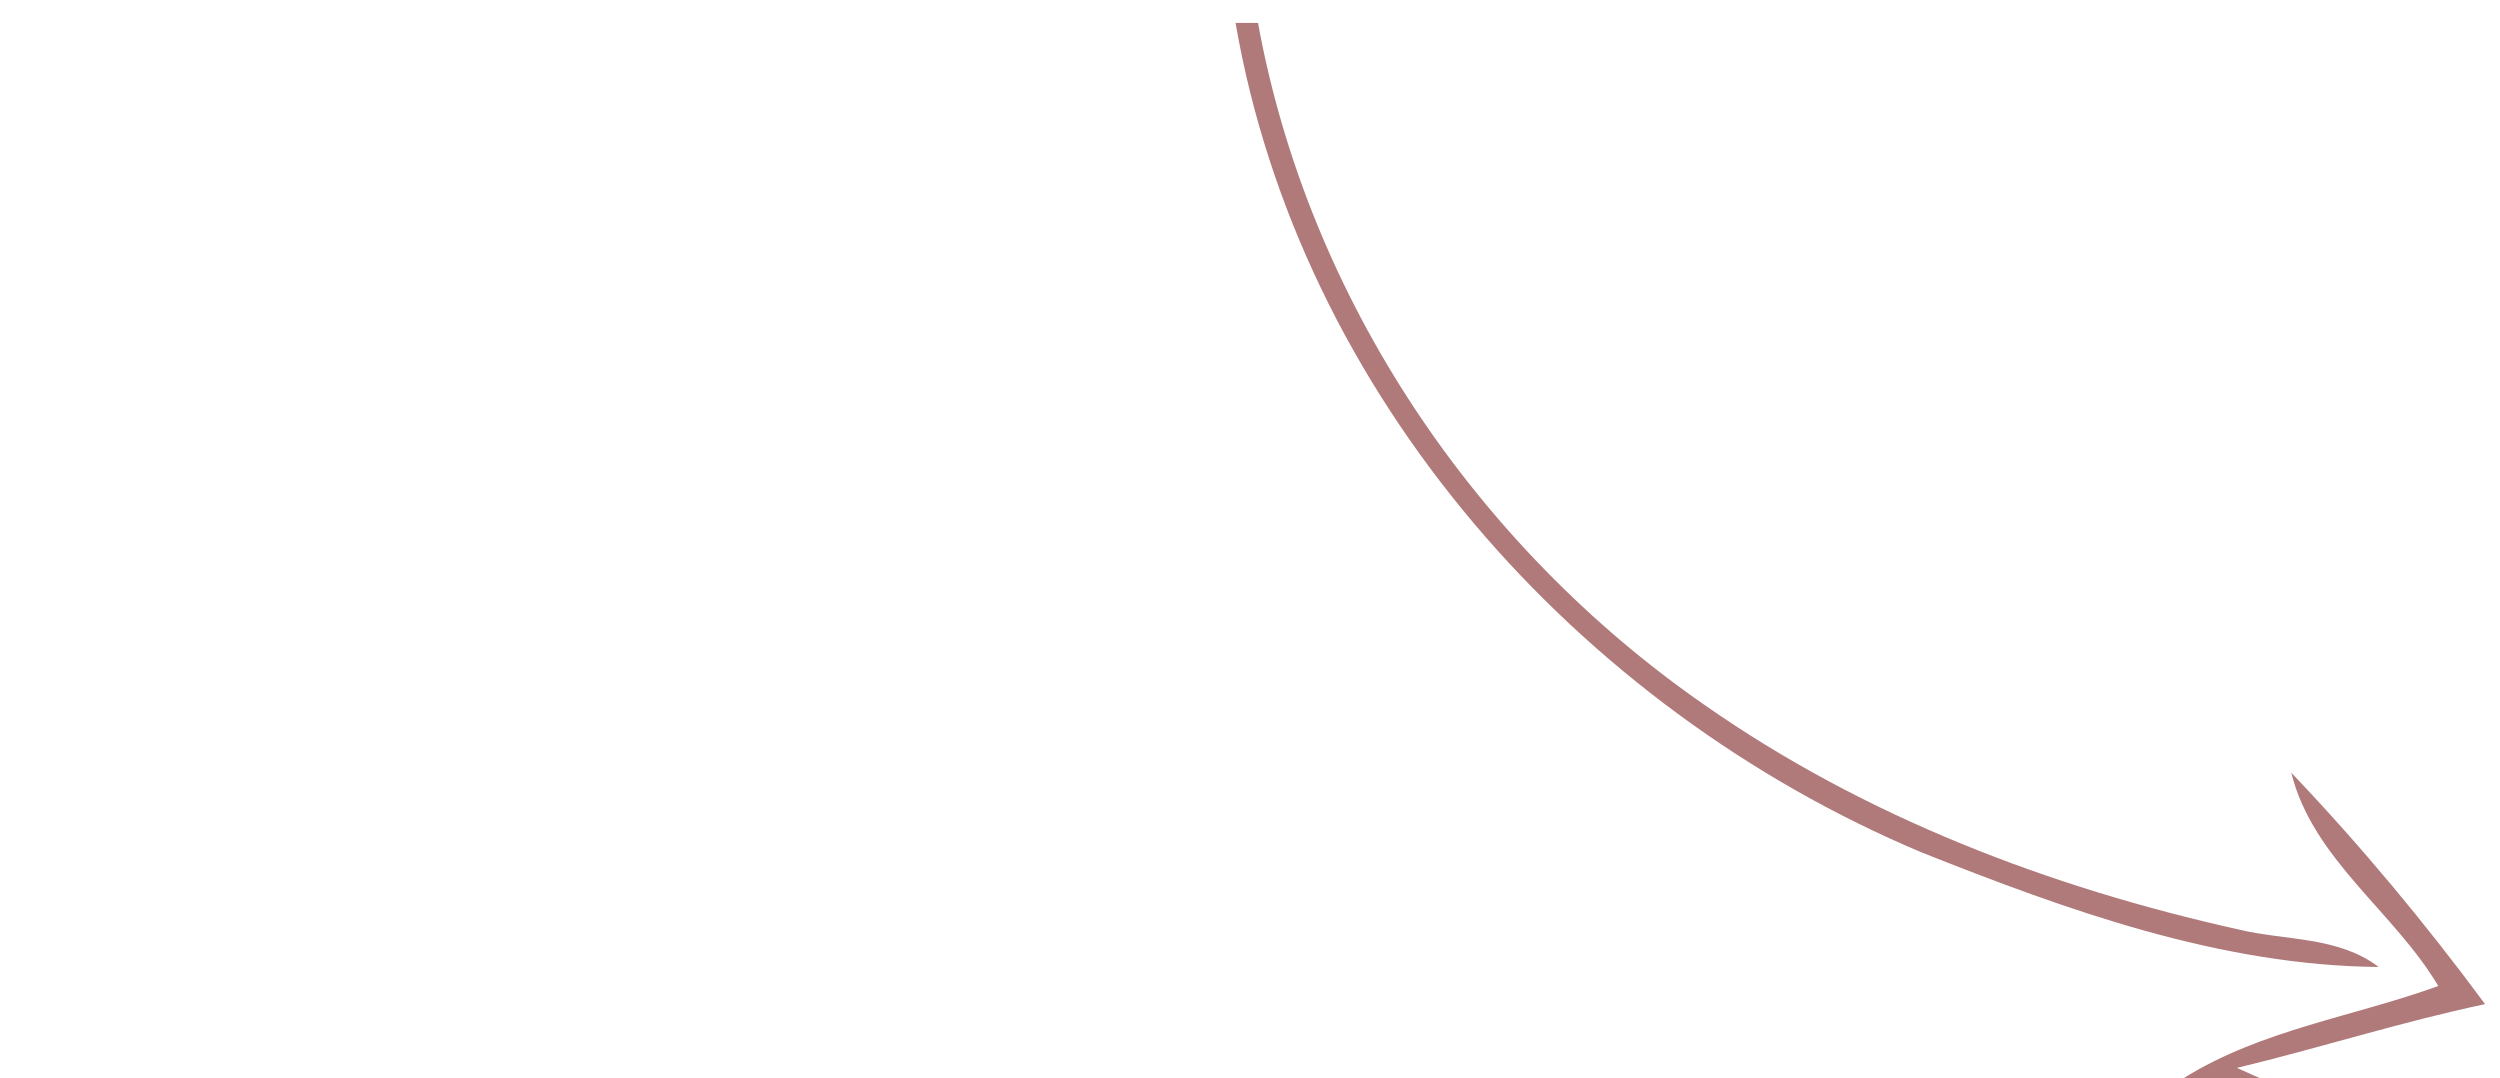
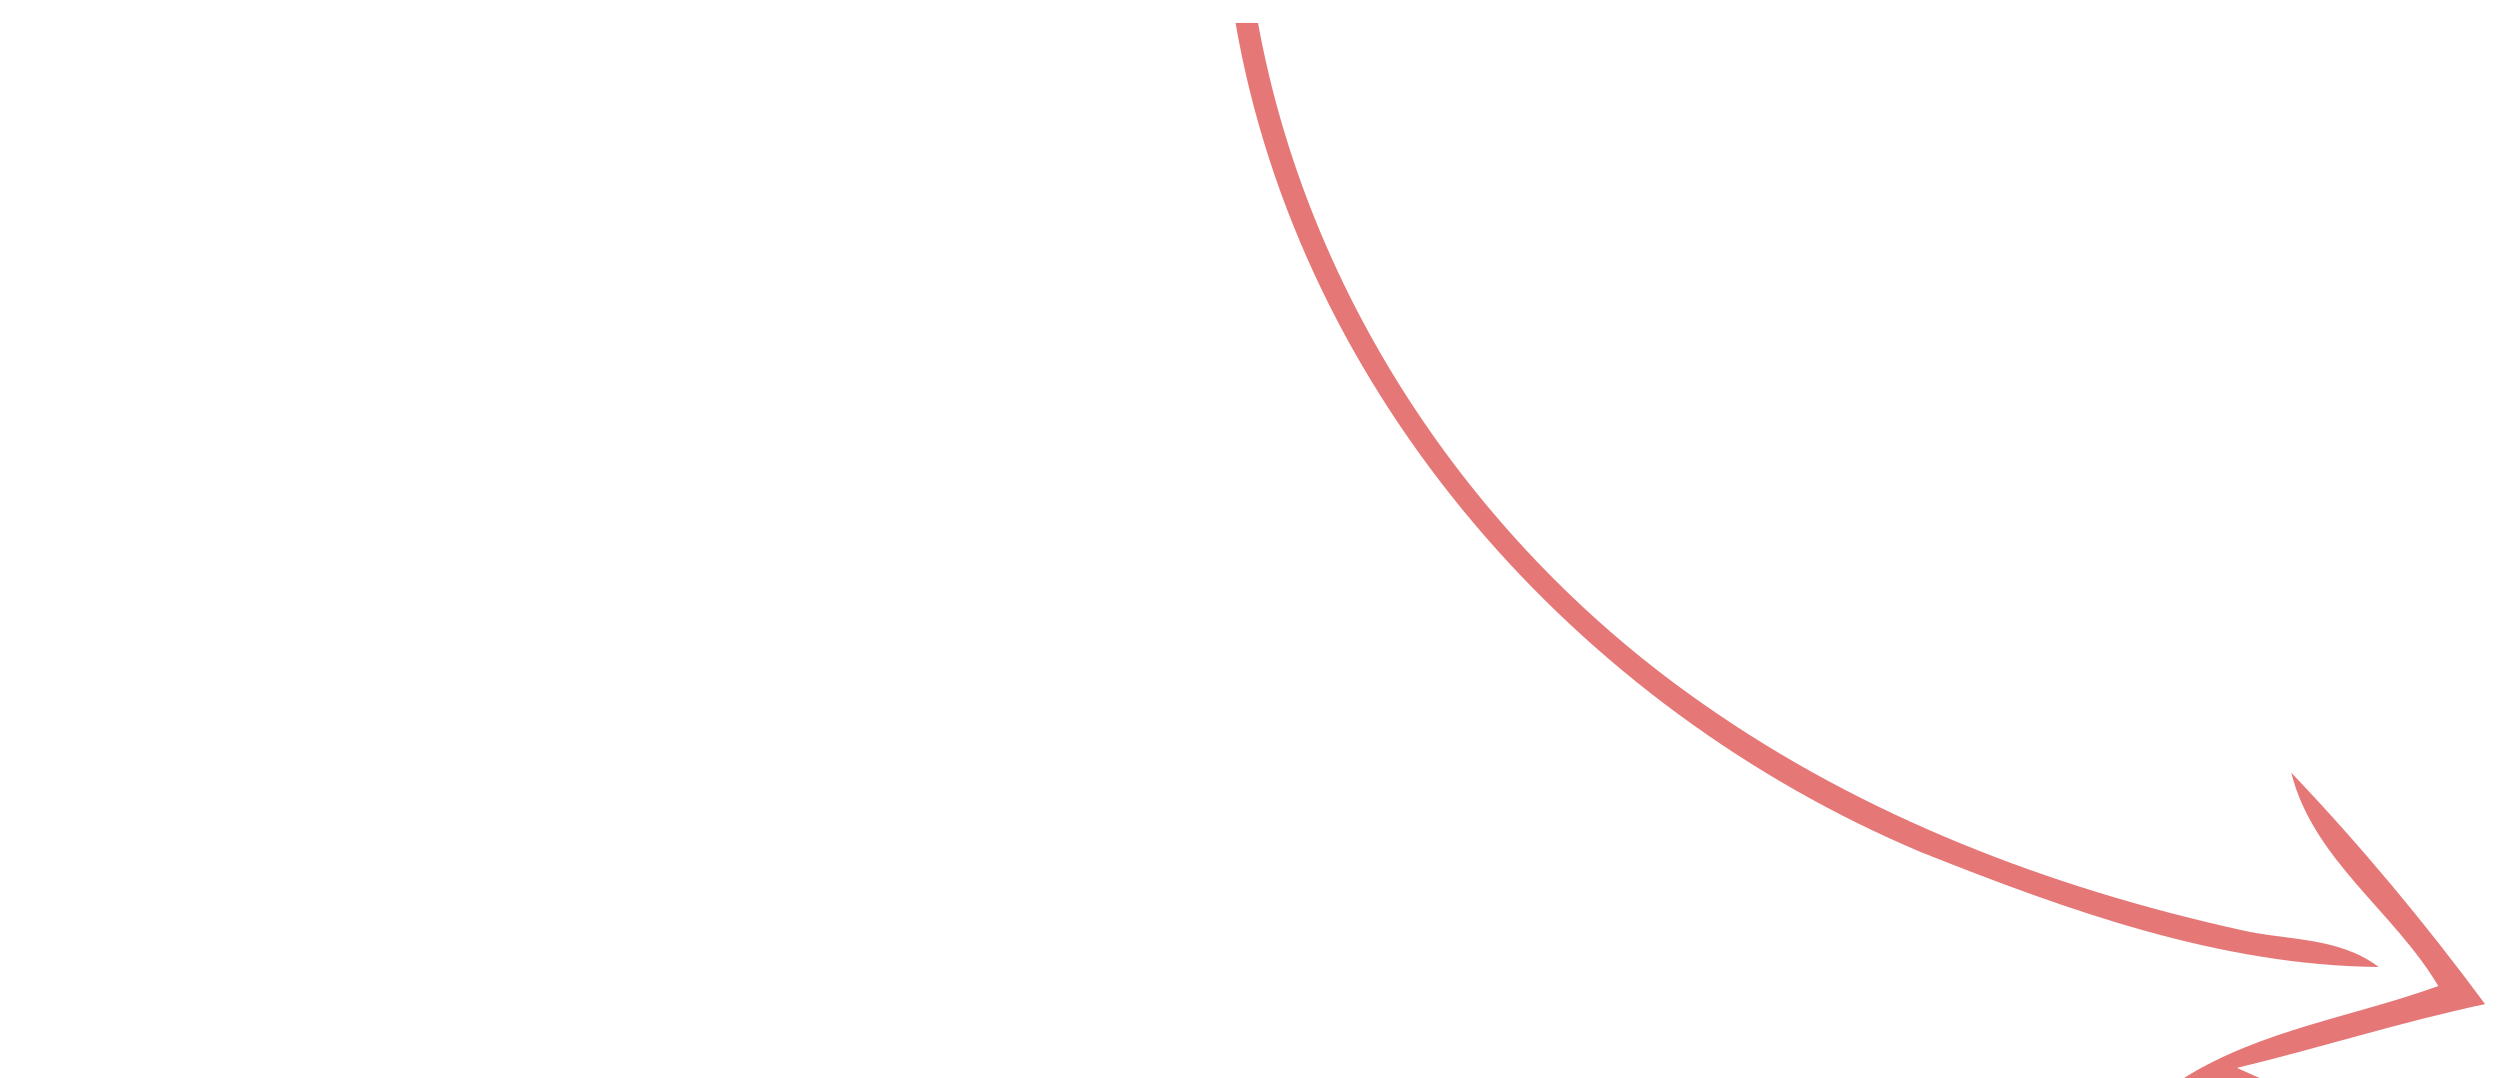
<svg xmlns="http://www.w3.org/2000/svg" width="109px" height="47px" viewBox="0 0 109 47" version="1.1">
  <g id="#7e25259c">
-     <path fill="#7e2525" opacity="0.61" d=" M 53.87 1.00 L 54.85 1.00 C 57.04 13.02 64.32 23.80 74.31 30.73 C 81.28 35.61 89.35 38.69 97.62 40.53 C 99.67 41.02 101.94 40.82 103.71 42.16 C 96.80 42.10 90.13 39.69 83.77 37.16 C 68.77 30.85 56.68 17.24 53.87 1.00 Z" />
-     <path fill="#7e2525" opacity="0.61" d=" M 106.31 42.99 C 104.38 39.74 100.84 37.47 99.90 33.69 C 102.93 36.87 105.74 40.25 108.35 43.78 C 104.70 44.55 101.15 45.69 97.53 46.56 L 98.51 47.00 L 95.22 47.00 C 98.61 44.89 102.61 44.33 106.31 42.99 Z" />
+     <path fill="#E57777" opacity="1" d=" M 53.87 1.00 L 54.85 1.00 C 57.04 13.02 64.32 23.80 74.31 30.73 C 81.28 35.61 89.35 38.69 97.62 40.53 C 99.67 41.02 101.94 40.82 103.71 42.16 C 96.80 42.10 90.13 39.69 83.77 37.16 C 68.77 30.85 56.68 17.24 53.87 1.00 Z" />
+     <path fill="#E57777" opacity="1" d=" M 106.31 42.99 C 104.38 39.74 100.84 37.47 99.90 33.69 C 102.93 36.87 105.74 40.25 108.35 43.78 C 104.70 44.55 101.15 45.69 97.53 46.56 L 98.51 47.00 L 95.22 47.00 C 98.61 44.89 102.61 44.33 106.31 42.99 Z" />
  </g>
</svg>
